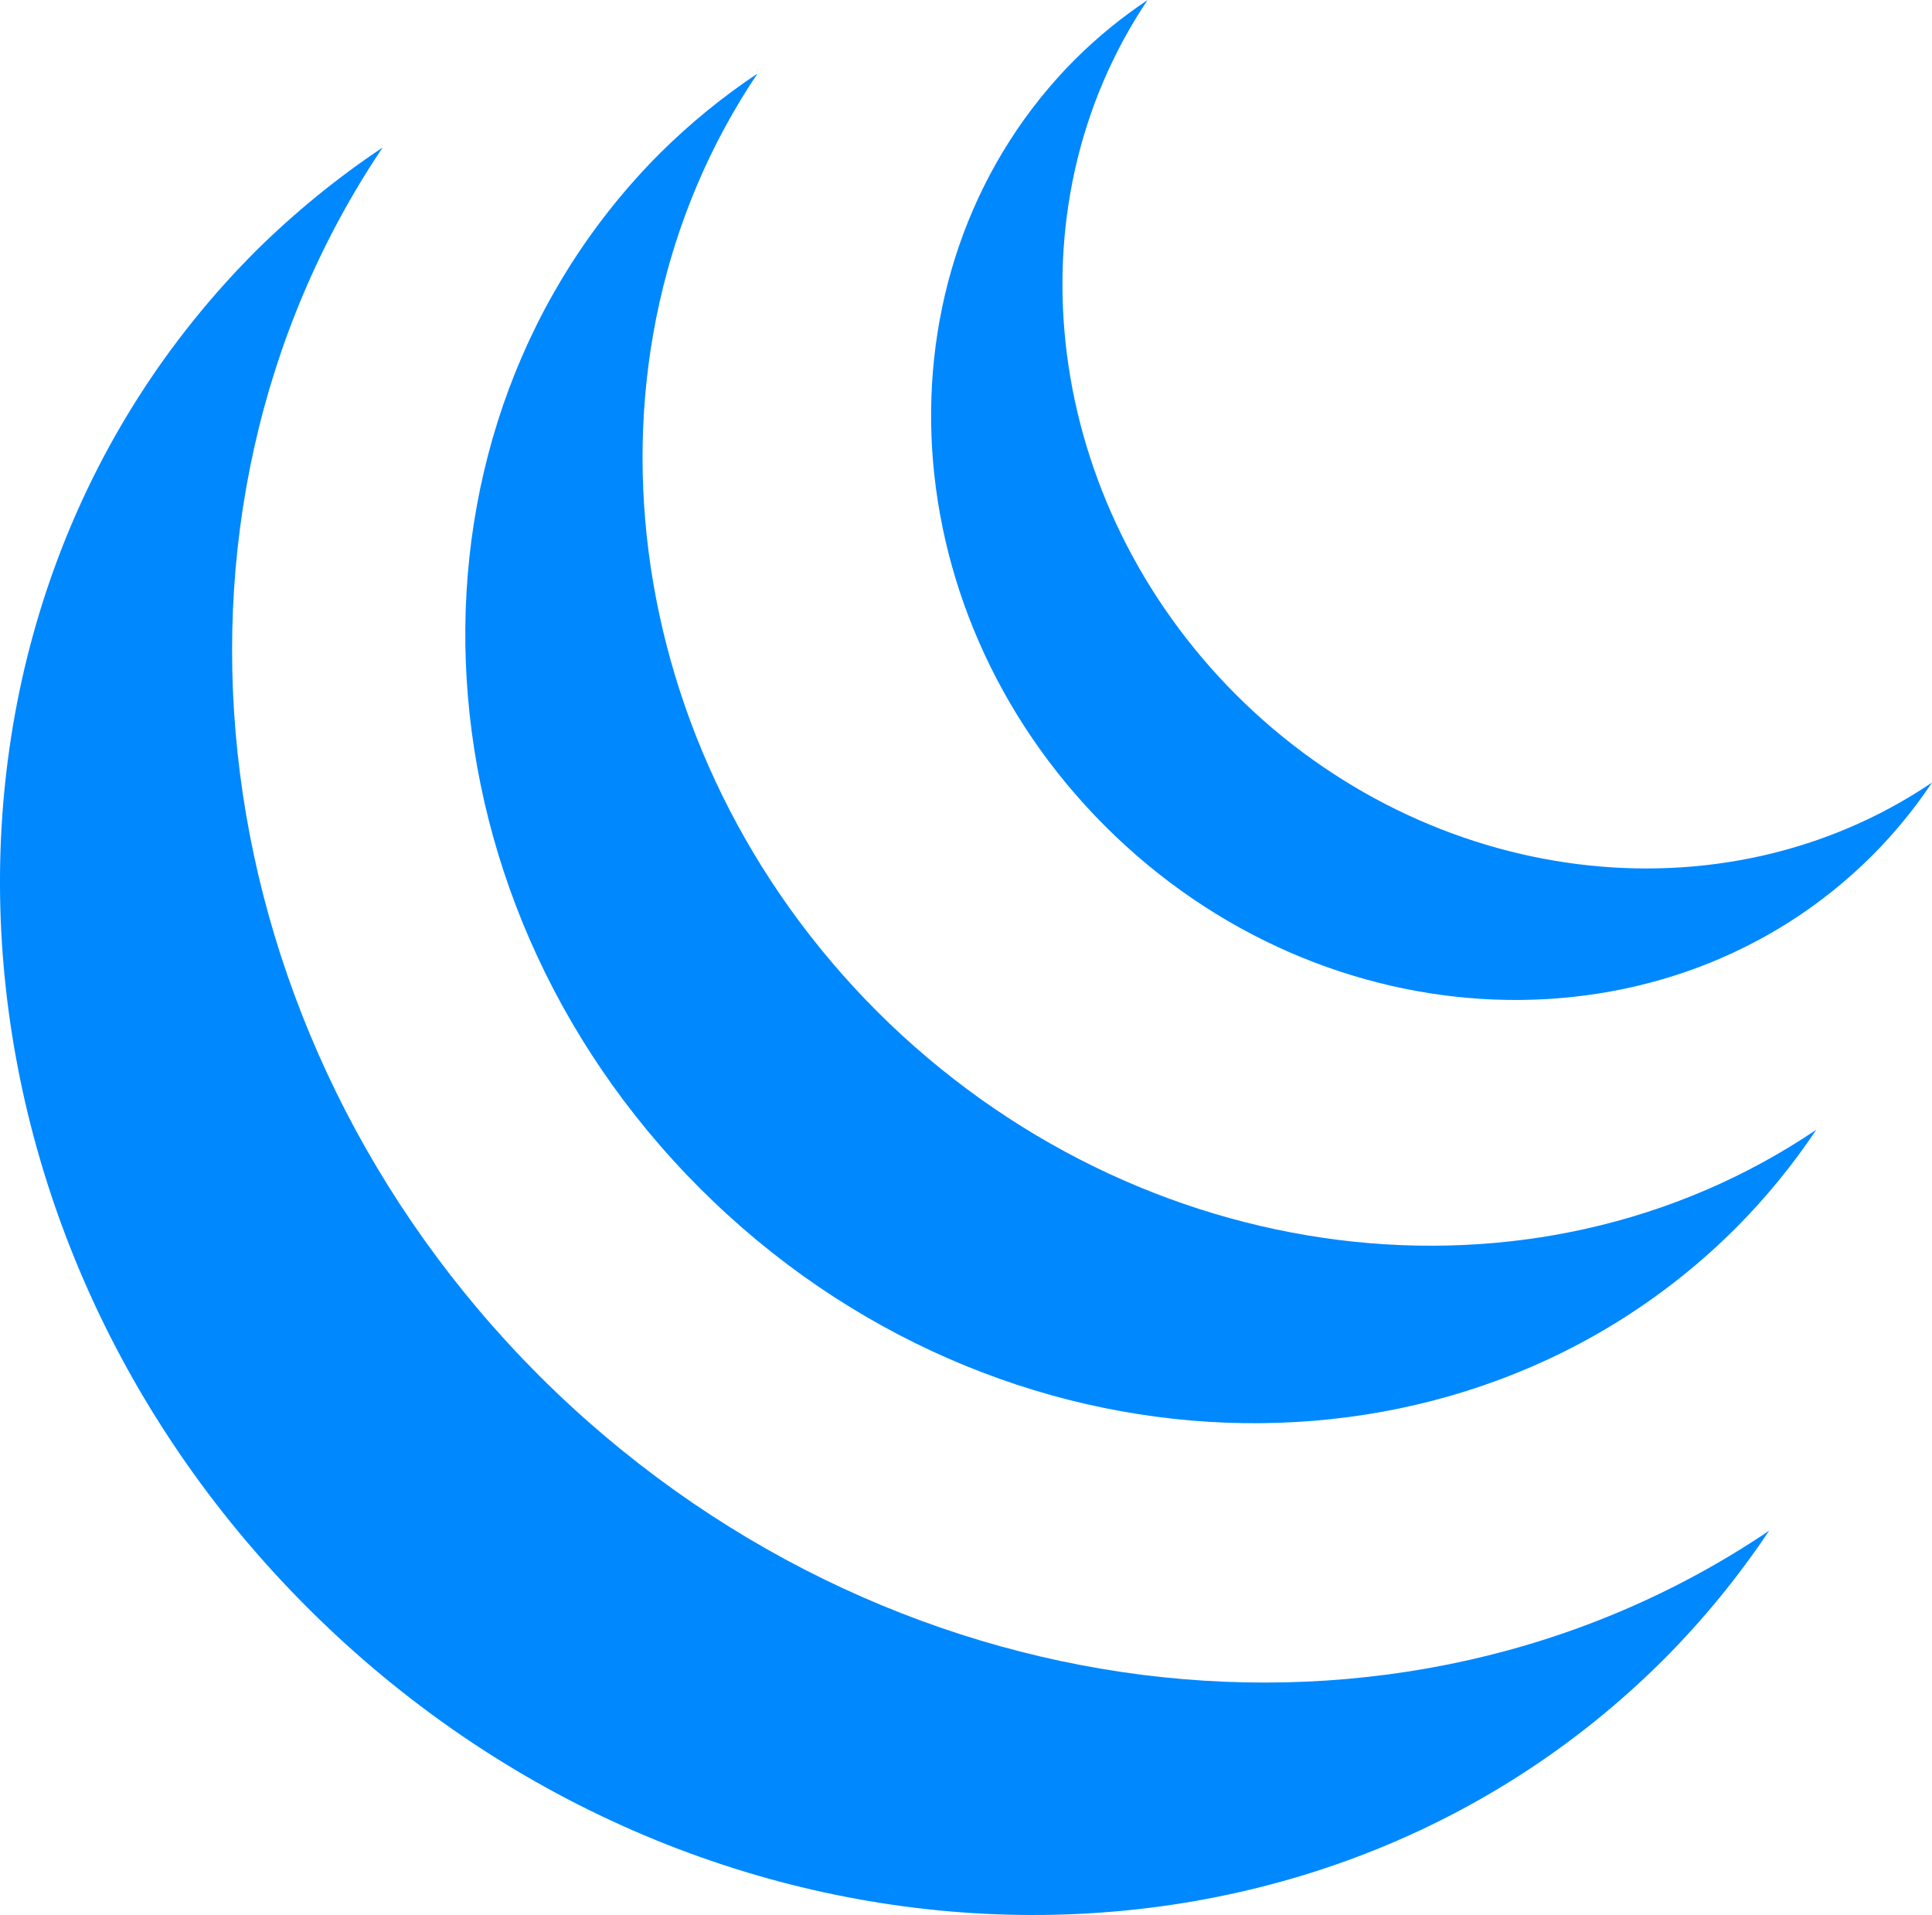
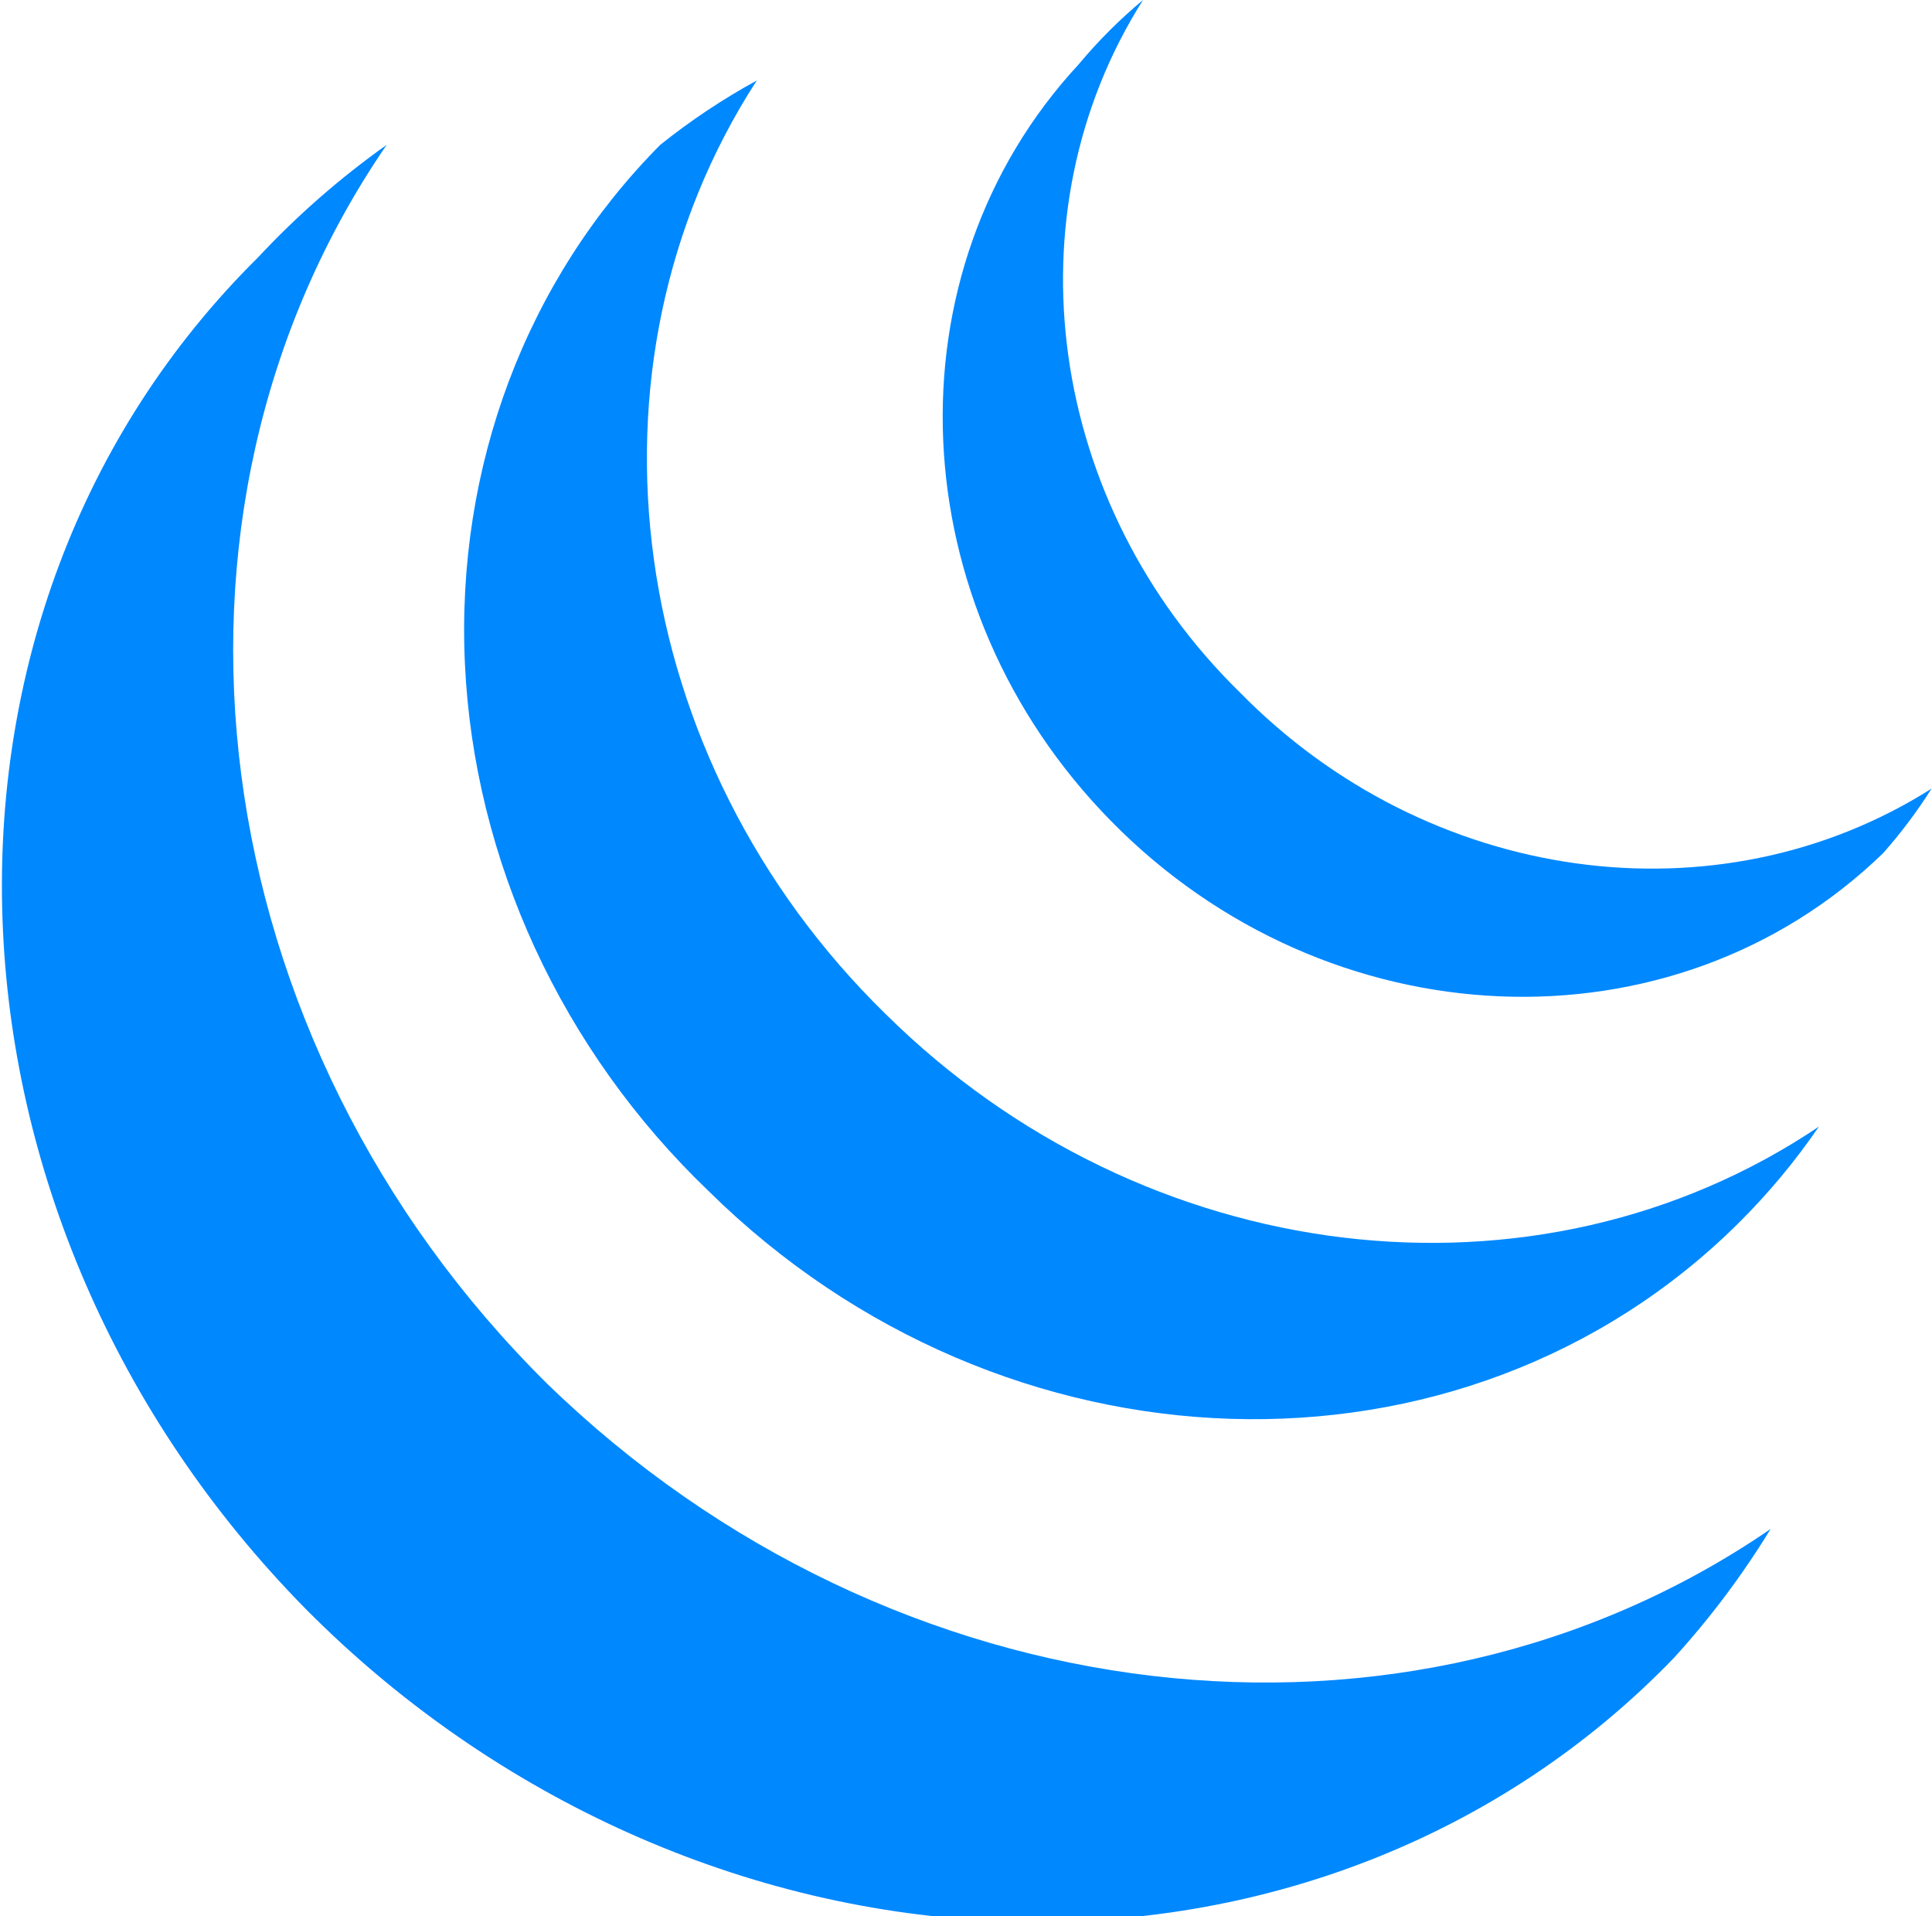
- <svg xmlns="http://www.w3.org/2000/svg" width="120.275mm" height="119.216mm" viewBox="0 0 120.275 119.216" version="1.1" id="svg8">
-   <defs id="defs2" />
-   <g id="layer1" transform="translate(-38.22233,-97.43131)">
-     <path style="opacity:1;fill:#0088ff;fill-opacity:1;stroke:none;stroke-width:1.552;stroke-linecap:butt;stroke-linejoin:round;stroke-miterlimit:4;stroke-dasharray:none;stroke-dashoffset:0;stroke-opacity:1;paint-order:markers fill stroke" d="m 54.153,113.052 a 61.988,57.452 45 0 0 3.207,84.457 61.988,57.452 45 0 0 84.457,3.208 61.988,57.452 45 0 0 6.542,-7.994 61.988,57.452 45 0 1 -76.567,-9.646 61.988,57.452 45 0 1 -9.749,-76.463 61.988,57.452 45 0 0 -7.891,6.438 z" id="path823" />
-     <path id="path843" d="m 79.355,106.924 a 47.336,43.872 45 0 0 2.449,64.494 47.336,43.872 45 0 0 64.494,2.449 47.336,43.872 45 0 0 4.995,-6.104 47.336,43.872 45 0 1 -58.468,-7.366 47.336,43.872 45 0 1 -7.445,-58.389 47.336,43.872 45 0 0 -6.025,4.917 z" style="opacity:1;fill:#0088ff;fill-opacity:1;stroke:none;stroke-width:1.185;stroke-linecap:butt;stroke-linejoin:round;stroke-miterlimit:4;stroke-dasharray:none;stroke-dashoffset:0;stroke-opacity:1;paint-order:markers fill stroke" />
-     <path style="opacity:1;fill:#0088ff;fill-opacity:1;stroke:none;stroke-width:0.878;stroke-linecap:butt;stroke-linejoin:round;stroke-miterlimit:4;stroke-dasharray:none;stroke-dashoffset:0;stroke-opacity:1;paint-order:markers fill stroke" d="m 105.2,101.074 a 35.07,32.504 45 0 0 1.815,47.782 35.07,32.504 45 0 0 47.782,1.815 35.07,32.504 45 0 0 3.701,-4.523 35.07,32.504 45 0 1 -43.317,-5.457 35.07,32.504 45 0 1 -5.515,-43.259 35.07,32.504 45 0 0 -4.464,3.643 z" id="path845" />
+ <svg xmlns="http://www.w3.org/2000/svg" width="455" height="451" viewBox="0 0 120 119" version="1">
+   <g fill="#08f">
+     <path d="M16 16a62 57 45 0 0 3 84 62 57 45 0 0 85 3 62 57 45 0 0 6-8 62 57 45 0 1-76-9A62 57 45 0 1 24 9a62 57 45 0 0-8 7z" paint-order="markers fill stroke" />
+     <path d="M41 9a47 44 45 0 0 3 65 47 44 45 0 0 64 2 47 44 45 0 0 5-6 47 44 45 0 1-58-7 47 44 45 0 1-8-58 47 44 45 0 0-6 4z" paint-order="markers fill stroke" />
+     <path d="M67 4a35 33 45 0 0 2 47 35 33 45 0 0 48 2 35 33 45 0 0 3-4 35 33 45 0 1-43-6 35 33 45 0 1-6-43 35 33 45 0 0-4 4z" paint-order="markers fill stroke" />
  </g>
</svg>
